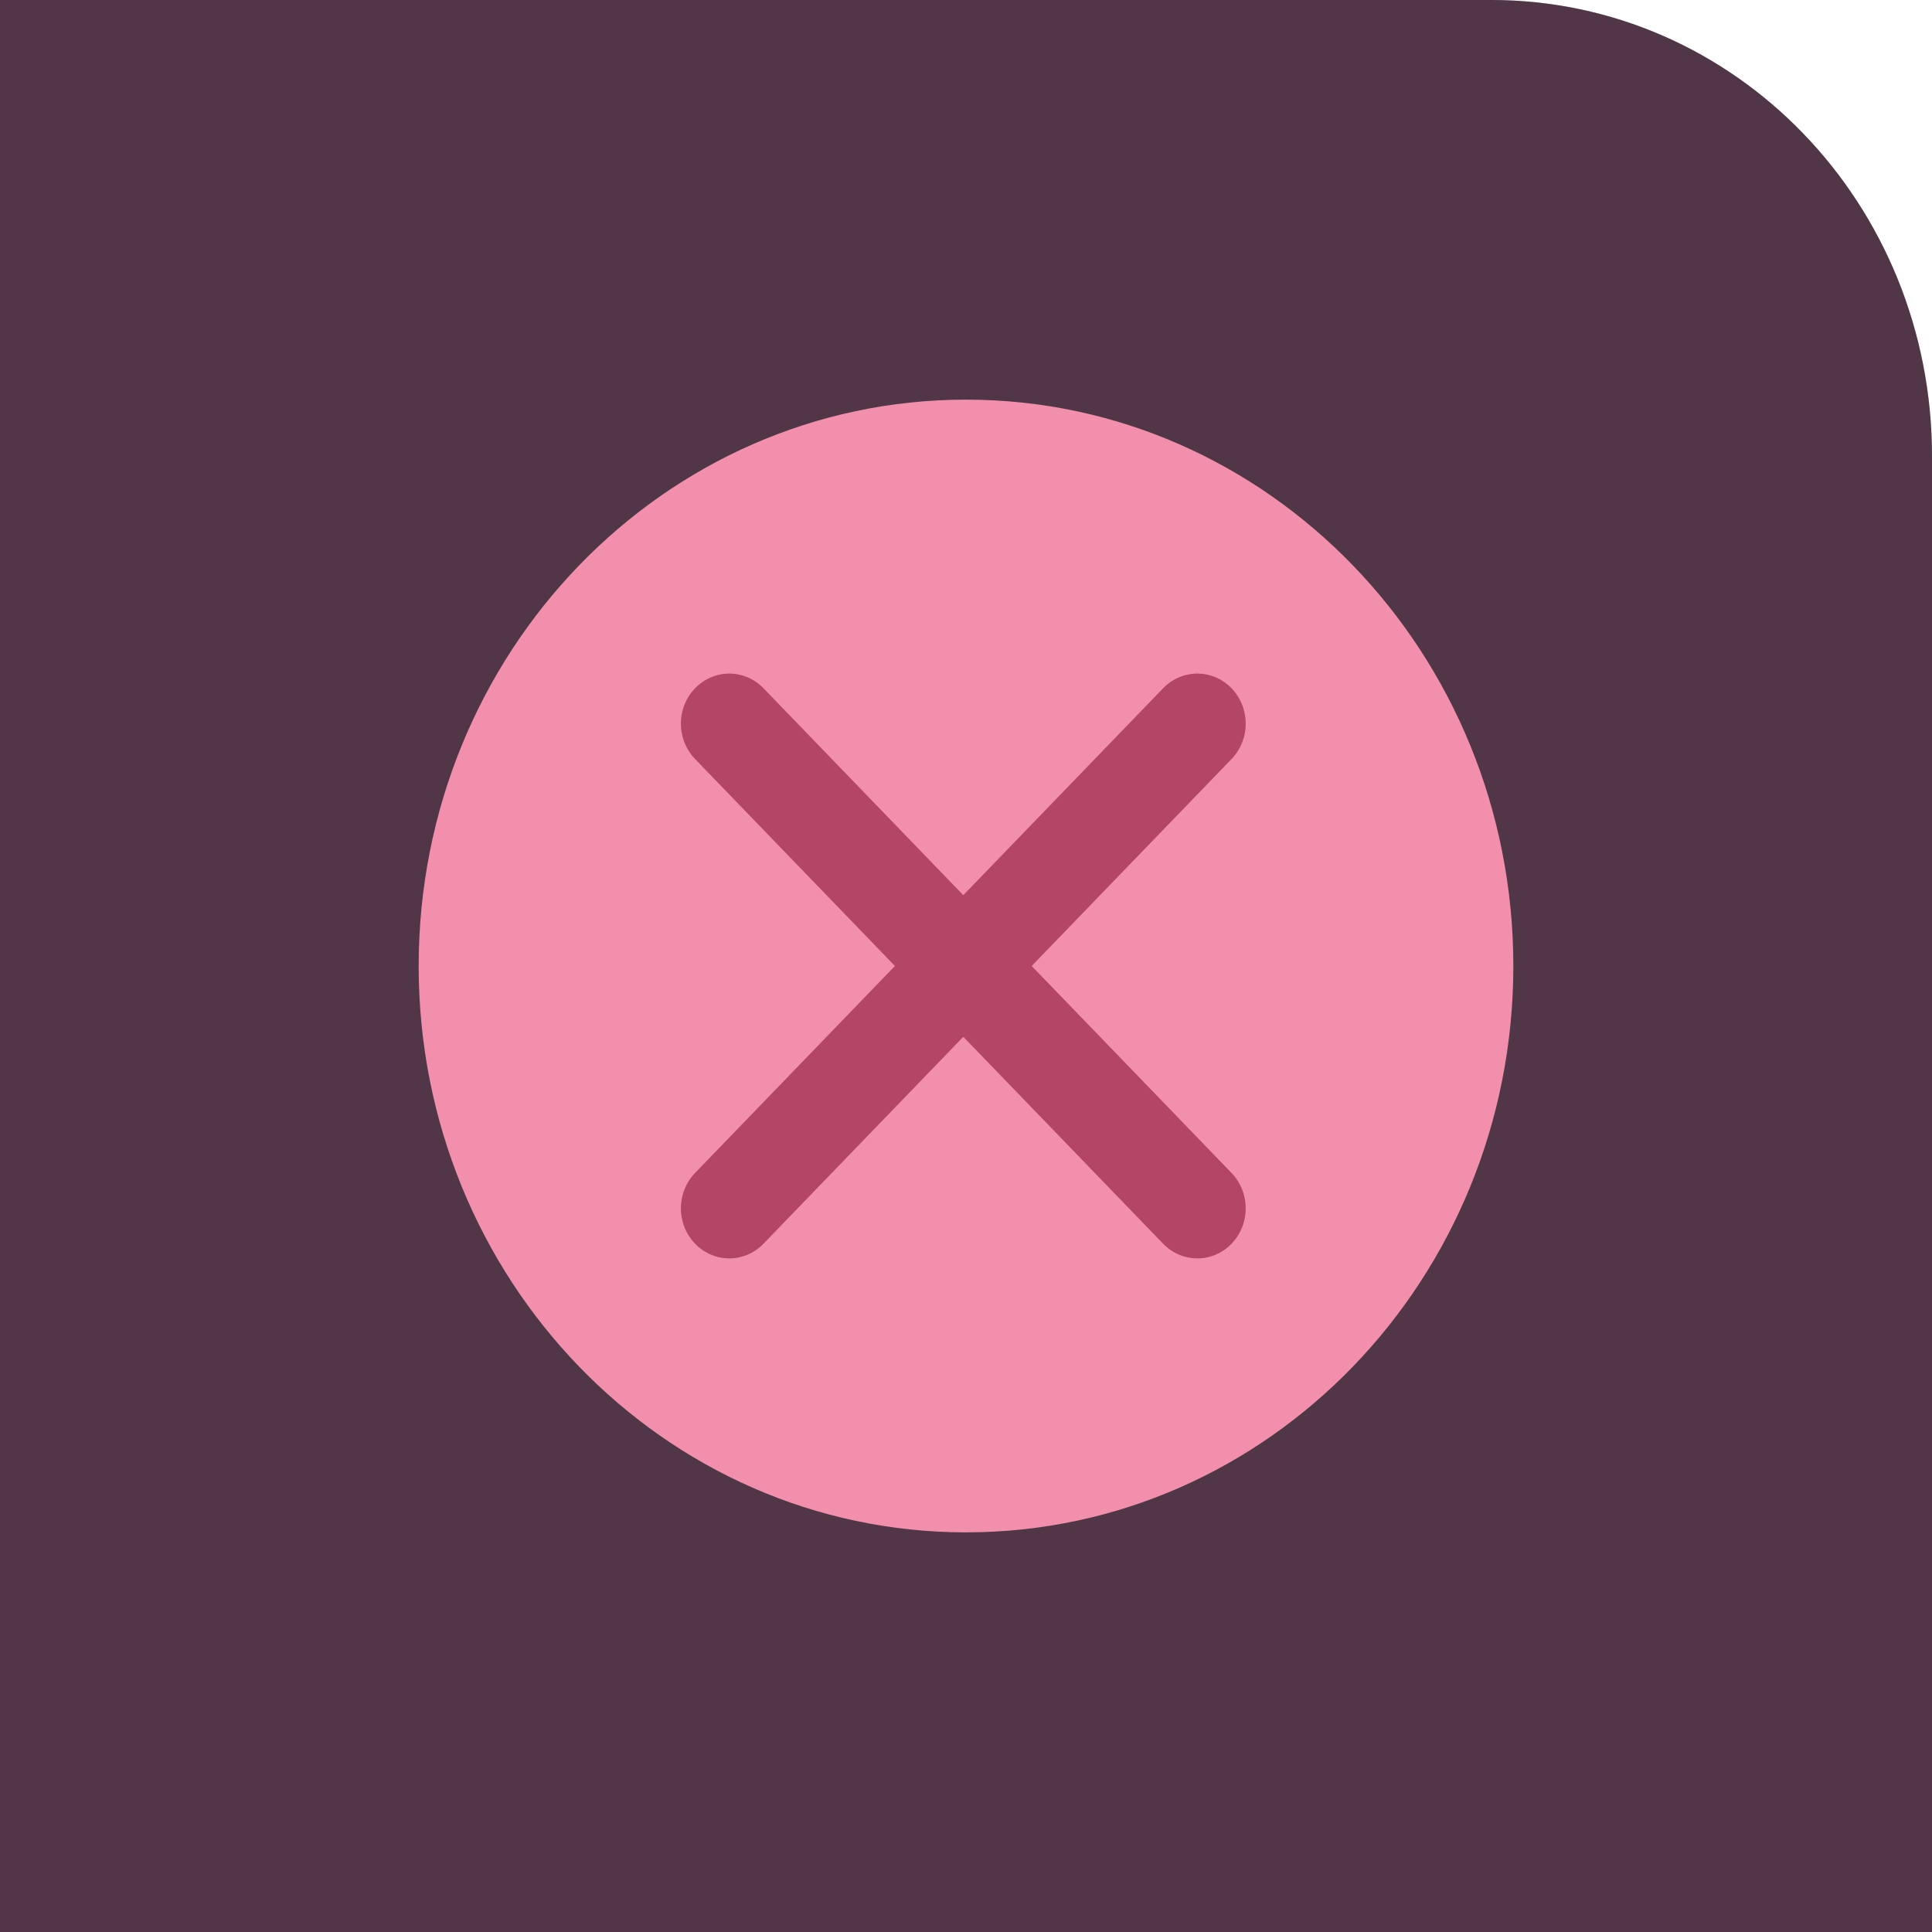
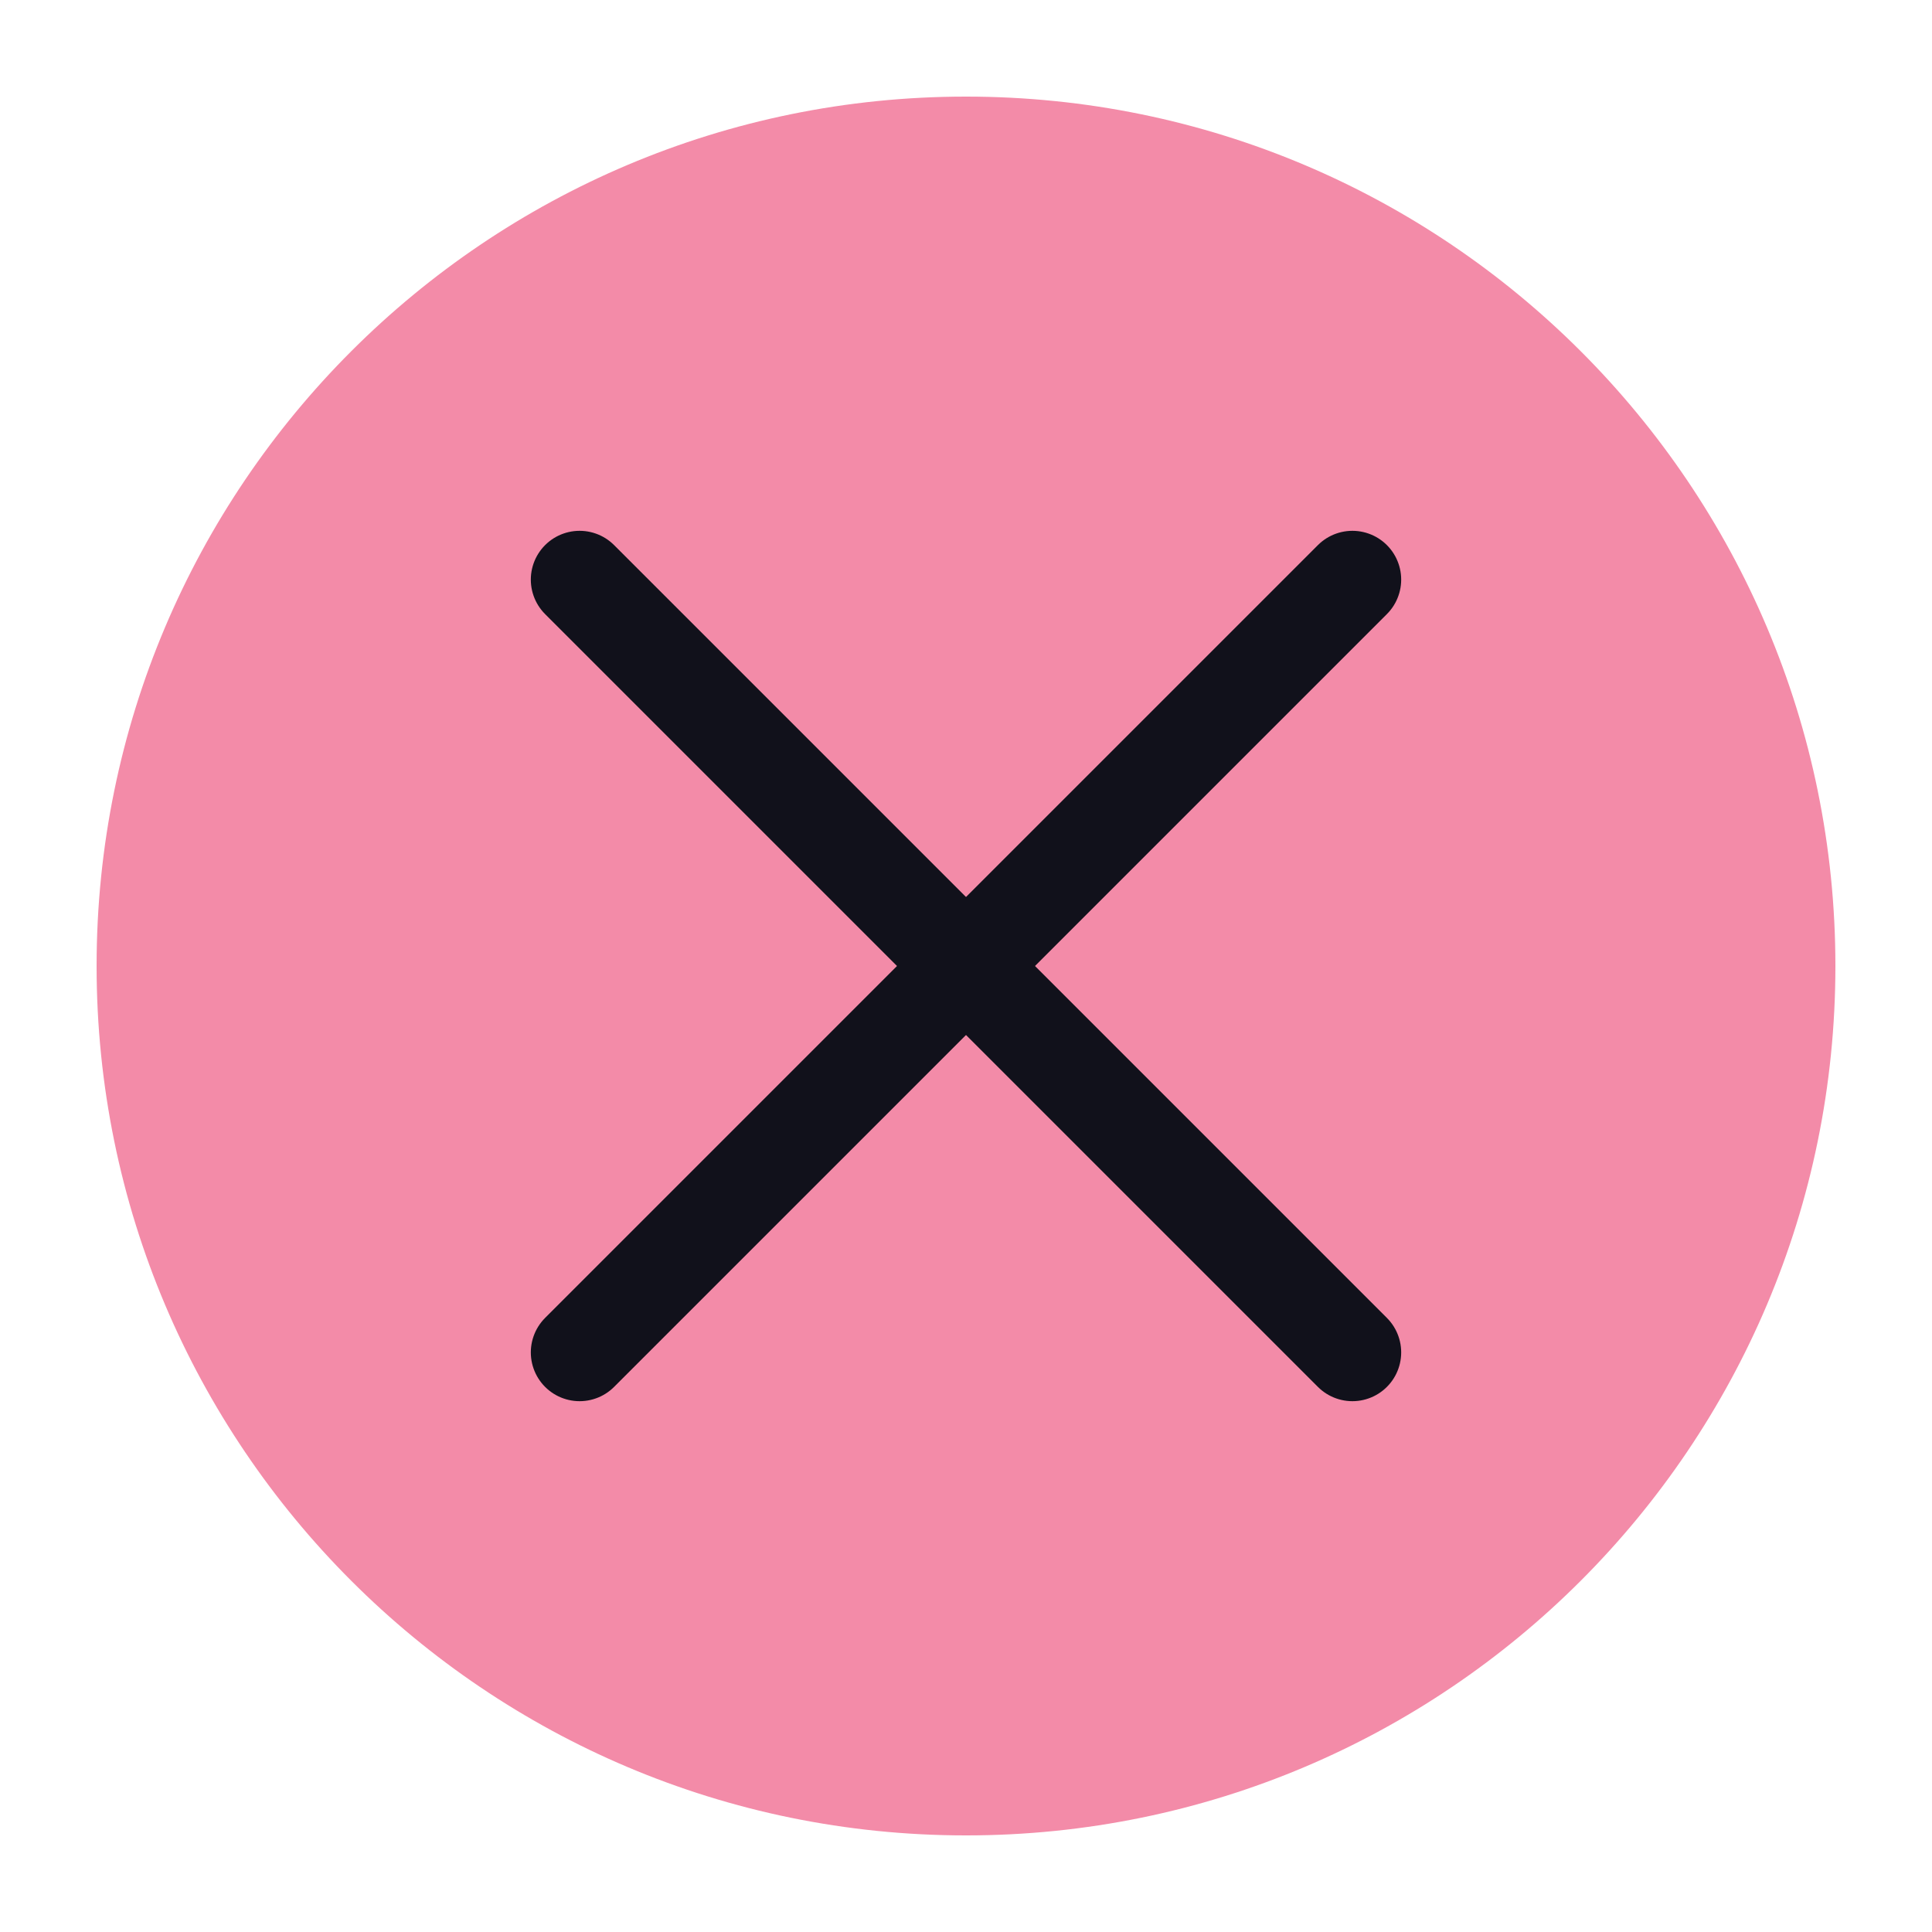
<svg xmlns="http://www.w3.org/2000/svg" viewBox="0 0 50 50" version="1.2" baseProfile="tiny">
  <defs>
</defs>
  <g fill="none" stroke="black" stroke-width="1" fill-rule="evenodd" stroke-linecap="square" stroke-linejoin="bevel">
-     <g fill="#040000" fill-opacity="1" stroke="none" transform="matrix(1.61068,0,0,1.66667,-84.5261,-73.6111)" font-family="Cantarell" font-size="11" font-weight="400" font-style="normal" opacity="0">
-       <rect x="52.479" y="44.167" width="31.043" height="30" />
+     <g fill="#f38ba8" fill-opacity="1" stroke="none" transform="matrix(2.5,0,0,2.5,2.5,2.5)" font-family="Cantarell" font-size="11" font-weight="400" font-style="normal">
+       <circle cx="9" cy="9" r="9" />
    </g>
-     <g fill="#1a1826" fill-opacity="1" stroke="none" transform="matrix(0.960471,0,0,0.993859,-86.4424,83.4579)" font-family="Cantarell" font-size="11" font-weight="400" font-style="normal">
-       <path vector-effect="none" fill-rule="nonzero" d="M90,-83.974 L90,-33.665 L142.058,-33.665 L142.058,-72.088 C142.058,-78.673 136.757,-83.974 130.172,-83.974 L90,-83.974" />
-     </g>
-     <g fill="#f28fad" fill-opacity="1" stroke="none" transform="matrix(0.960471,0,0,0.993859,-86.4424,83.4579)" font-family="Cantarell" font-size="11" font-weight="400" font-style="normal">
-       <circle cx="116.029" cy="-58.819" r="14.748" />
-     </g>
-     <g fill="none" stroke="none" transform="matrix(9.44881,0,0,9.77727,-1186.36,-778.863)" font-family="Cantarell" font-size="11" font-weight="400" font-style="normal">
-       <path vector-effect="none" fill-rule="nonzero" d="M127.554,82.859 L128.836,81.576" />
-     </g>
-     <g fill="none" stroke="#9e2e50" stroke-opacity="1" stroke-width="0.265" stroke-linecap="round" stroke-linejoin="round" transform="matrix(9.44881,0,0,9.77727,-1186.36,-778.863)" font-family="Cantarell" font-size="11" font-weight="400" font-style="normal">
-       <path vector-effect="none" fill-rule="nonzero" d="M127.554,82.859 L128.836,81.576" />
-     </g>
-     <g fill="none" stroke="none" transform="matrix(9.44881,0,0,9.77727,-1186.36,-778.863)" font-family="Cantarell" font-size="11" font-weight="400" font-style="normal">
-       <path vector-effect="none" fill-rule="nonzero" d="M127.554,81.576 L128.836,82.859" />
-     </g>
-     <g fill="none" stroke="#9e2e50" stroke-opacity="1" stroke-width="0.265" stroke-linecap="round" stroke-linejoin="round" transform="matrix(9.44881,0,0,9.77727,-1186.36,-778.863)" font-family="Cantarell" font-size="11" font-weight="400" font-style="normal">
-       <path vector-effect="none" fill-rule="nonzero" d="M127.554,81.576 L128.836,82.859" />
-     </g>
-     <g fill="#f28fad" fill-opacity="1" stroke="none" transform="matrix(0.960471,0,0,0.993859,-86.4424,83.4579)" font-family="Cantarell" font-size="11" font-weight="400" font-style="normal" opacity="0.25">
-       <path vector-effect="none" fill-rule="nonzero" d="M90,-83.974 L90,-33.665 L142.058,-33.665 L142.058,-72.088 C142.058,-78.673 136.757,-83.974 130.172,-83.974 L90,-83.974" />
+     <g fill="none" stroke="#11111b" stroke-opacity="1" stroke-width="1.01" stroke-linecap="round" stroke-linejoin="miter" stroke-miterlimit="2" transform="matrix(2.5,0,0,2.5,2.5,2.5)" font-family="Cantarell" font-size="11" font-weight="400" font-style="normal">
+       <polyline fill="none" vector-effect="none" points="5,5 13,13 " />
+       <polyline fill="none" vector-effect="none" points="13,5 5,13 " />
    </g>
    <g fill="none" stroke="#000000" stroke-opacity="1" stroke-width="1" stroke-linecap="square" stroke-linejoin="bevel" transform="matrix(1,0,0,1,0,0)" font-family="Cantarell" font-size="11" font-weight="400" font-style="normal">
</g>
  </g>
</svg>
